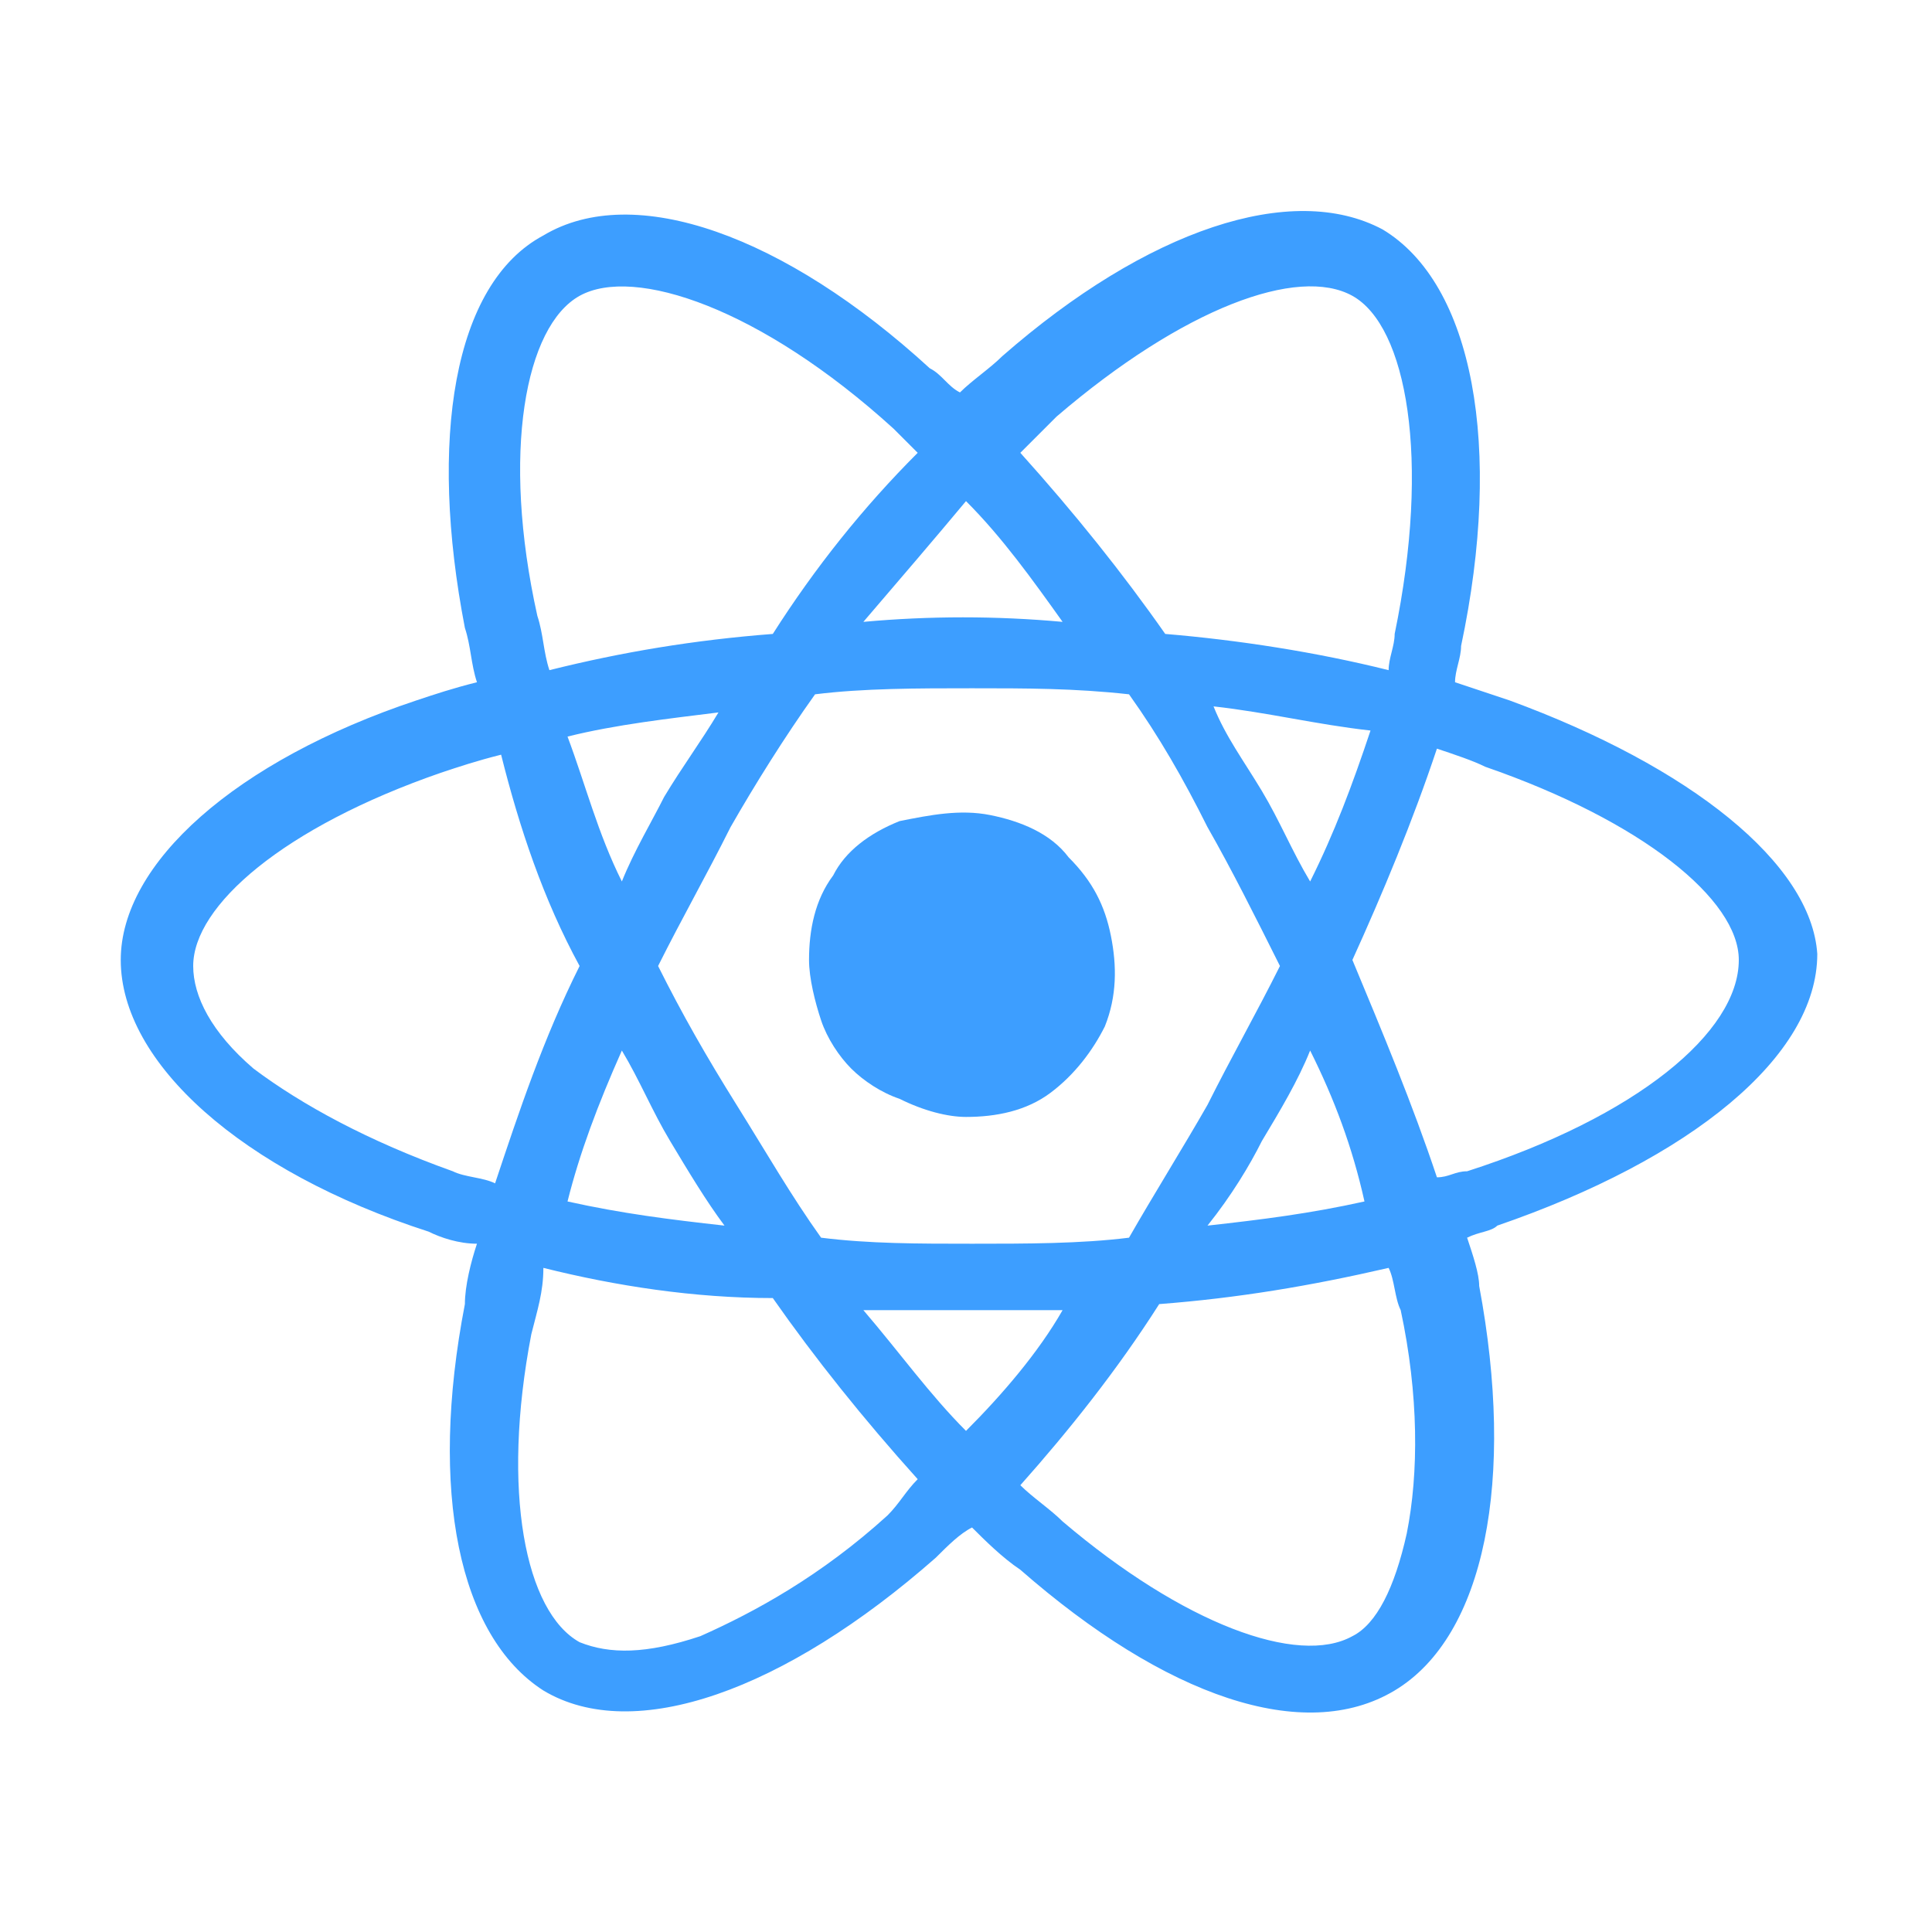
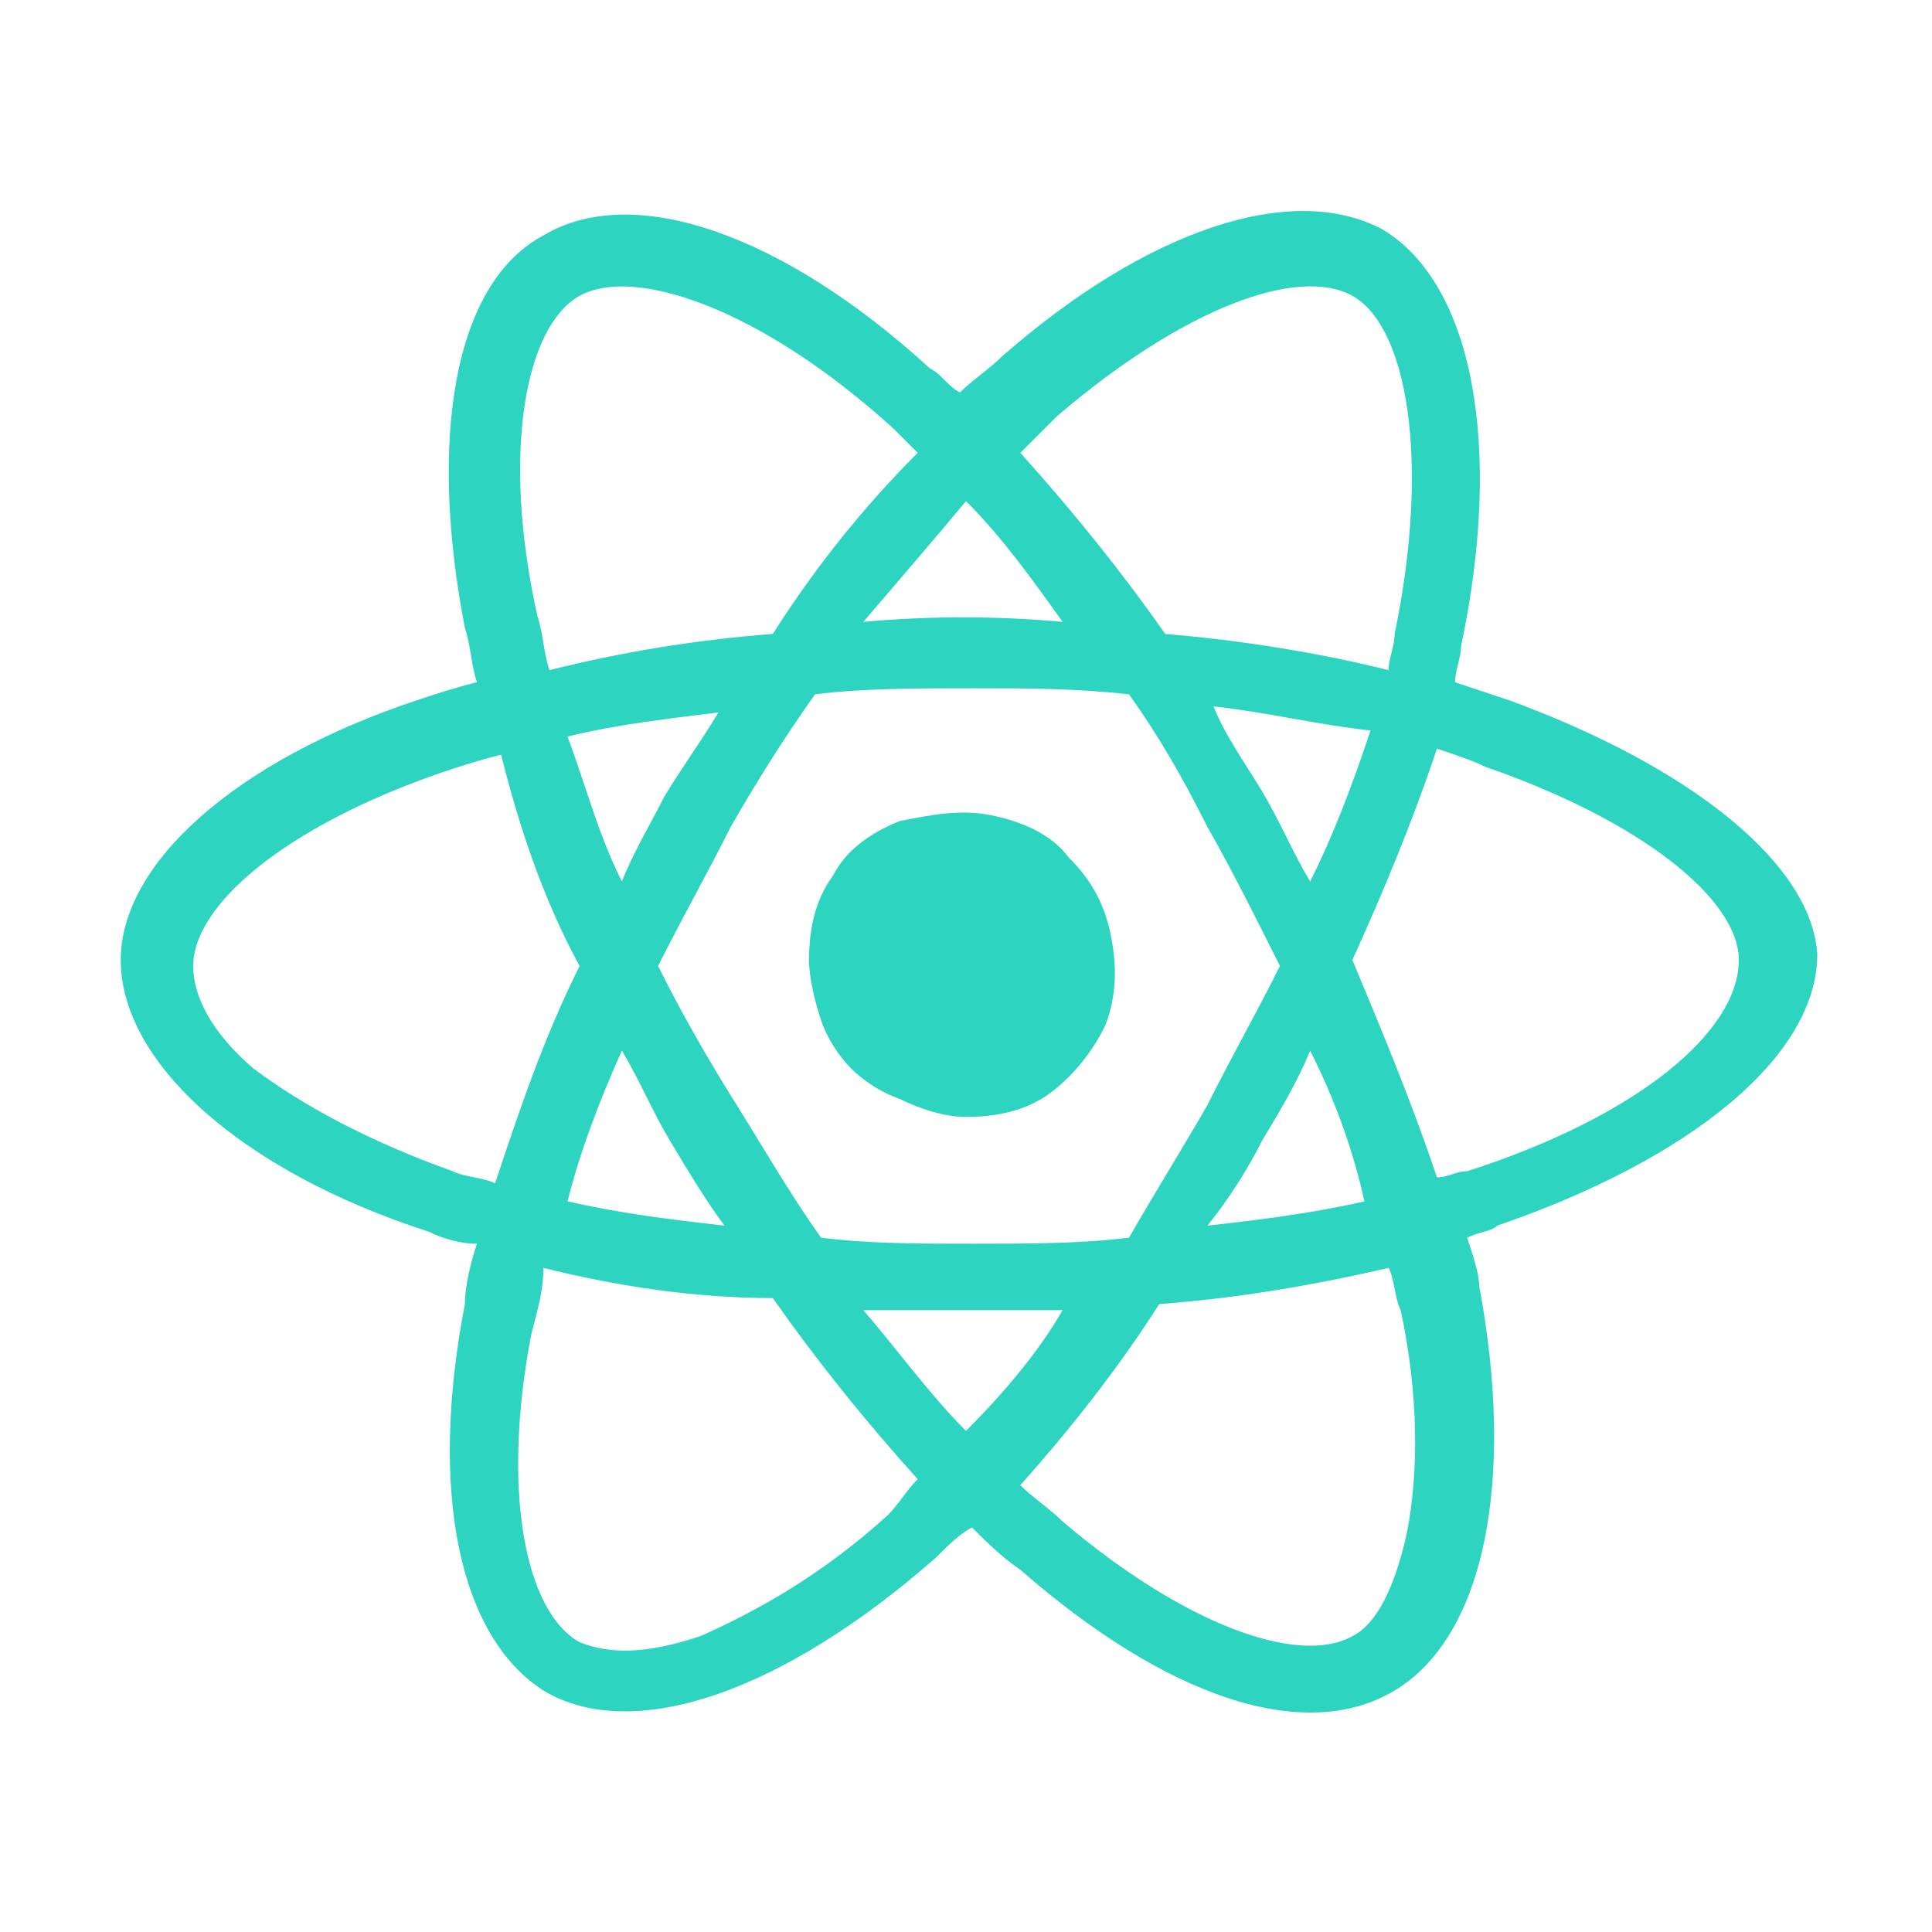
<svg xmlns="http://www.w3.org/2000/svg" width="40" height="40" viewBox="0 0 40 40" fill="none" version="1.1" id="svg2">
  <defs id="defs2" />
-   <path d="M31.25 14.5L30.125 14.125C30.125 13.875 30.25 13.625 30.25 13.375C31.125 9.25 30.5 5.875 28.625 4.75C26.75 3.75 23.75 4.75 20.75 7.375C20.5 7.625 20.125 7.875 19.875 8.125C19.625 8 19.5 7.75 19.25 7.625C16.25 4.875 13.125 3.75 11.25 4.875C9.375 5.875 8.875 9.125 9.625 13C9.75 13.375 9.75 13.75 9.875 14.125C9.375 14.25 9 14.375 8.625 14.5C4.875 15.75 2.5 17.875 2.5 19.875C2.5 22 5 24.25 8.875 25.5C9.125 25.625 9.5 25.75 9.875 25.75C9.75 26.125 9.625 26.625 9.625 27C8.875 30.875 9.5 33.875 11.25 35C13.125 36.125 16.25 35 19.375 32.25C19.625 32 19.875 31.75 20.125 31.625C20.375 31.875 20.75 32.25 21.125 32.5C24.125 35.125 27 36.125 28.875 35C30.75 33.875 31.375 30.625 30.625 26.625C30.625 26.375 30.5 26 30.375 25.625C30.625 25.5 30.875 25.5 31 25.375C35 24 37.625 21.875 37.625 19.75C37.5 17.875 35 15.875 31.25 14.5ZM21.875 8.625C24.5 6.375 26.875 5.5 28 6.125C29.125 6.75 29.625 9.5 28.875 13.125C28.875 13.375 28.75 13.625 28.75 13.875C27.25 13.5 25.625 13.25 24.125 13.125C23.25 11.875 22.25 10.625 21.125 9.375L21.875 8.625ZM12.875 21.75C13.25 22.375 13.5 23 13.875 23.625C14.25 24.25 14.625 24.875 15 25.375C13.875 25.25 12.875 25.125 11.75 24.875C12 23.875 12.375 22.875 12.875 21.75ZM12.875 18.25C12.375 17.25 12.125 16.25 11.75 15.25C12.75 15 13.875 14.875 14.875 14.75C14.5 15.375 14.125 15.875 13.75 16.5C13.5 17 13.125 17.625 12.875 18.25ZM13.625 20C14.125 19 14.625 18.125 15.125 17.125C15.625 16.25 16.25 15.25 16.875 14.375C17.875 14.25 19 14.25 20.125 14.25C21.25 14.25 22.25 14.25 23.375 14.375C24 15.25 24.5 16.125 25 17.125C25.5 18 26 19 26.5 20C26 21 25.5 21.875 25 22.875C24.5 23.75 23.875 24.75 23.375 25.625C22.375 25.75 21.25 25.75 20.125 25.75C19 25.75 18 25.75 17 25.625C16.375 24.75 15.875 23.875 15.25 22.875C14.625 21.875 14.125 21 13.625 20ZM26.125 23.625C26.5 23 26.875 22.375 27.125 21.75C27.625 22.75 28 23.75 28.25 24.875C27.125 25.125 26.125 25.25 25 25.375C25.5 24.75 25.875 24.125 26.125 23.625ZM27.125 18.25C26.75 17.625 26.5 17 26.125 16.375C25.75 15.75 25.375 15.25 25.125 14.625C26.25 14.75 27.25 15 28.375 15.125C28 16.25 27.625 17.25 27.125 18.25ZM20 10.375C20.75 11.125 21.375 12 22 12.875C20.625 12.75 19.25 12.75 17.875 12.875C18.625 12 19.375 11.125 20 10.375ZM12 6.125C13.125 5.5 15.75 6.375 18.5 8.875L19 9.375C17.875 10.5 16.875 11.75 16 13.125C14.375 13.25 12.875 13.5 11.375 13.875C11.25 13.5 11.25 13.125 11.125 12.75C10.375 9.375 10.875 6.75 12 6.125ZM10.25 24.5C10 24.375 9.625 24.375 9.375 24.25C7.625 23.625 6.25 22.875 5.25 22.125C4.375 21.375 4 20.625 4 20C4 18.75 5.875 17.125 9.125 16C9.5 15.875 9.875 15.75 10.375 15.625C10.75 17.125 11.25 18.625 12 20C11.25 21.5 10.75 23 10.25 24.5ZM18.375 31.375C17 32.625 15.625 33.375 14.5 33.875C13.375 34.25 12.625 34.25 12 34C10.875 33.375 10.375 30.875 11 27.625C11.125 27.125 11.25 26.75 11.25 26.25C12.75 26.625 14.375 26.875 16 26.875C16.875 28.125 17.875 29.375 19 30.625C18.75 30.875 18.625 31.125 18.375 31.375ZM20 29.625C19.25 28.875 18.625 28 17.875 27.125H22C21.5 28 20.75 28.875 20 29.625ZM29.125 31.75C28.875 32.875 28.5 33.625 28 33.875C26.875 34.5 24.5 33.625 22 31.5C21.75 31.25 21.375 31 21.125 30.75C22.125 29.625 23.125 28.375 24 27C25.625 26.875 27.125 26.625 28.75 26.25C28.875 26.5 28.875 26.875 29 27.125C29.375 28.875 29.375 30.5 29.125 31.75ZM30.375 24.25C30.125 24.25 30 24.375 29.75 24.375C29.25 22.875 28.625 21.375 28 19.875C28.625 18.5 29.25 17 29.75 15.5C30.125 15.625 30.5 15.75 30.75 15.875C34 17 36 18.625 36 19.875C36 21.375 33.875 23.125 30.375 24.25Z" fill="#d53dff" id="path1" style="fill:#3d9eff;fill-opacity:1" />
-   <path d="M20 23.125C20.625 23.125 21.25 23 21.75 22.625C22.25 22.25 22.625 21.75 22.875 21.25C23.125 20.625 23.125 20 23 19.375C22.875 18.75 22.625 18.25 22.125 17.75C21.75 17.25 21.125 17 20.5 16.875C19.875 16.75 19.25 16.875 18.625 17C18 17.25 17.5 17.625 17.25 18.125C16.875 18.625 16.75 19.25 16.75 19.875C16.75 20.25 16.875 20.75 17 21.125C17.125 21.5 17.375 21.875 17.625 22.125C17.875 22.375 18.25 22.625 18.625 22.75C19.125 23 19.625 23.125 20 23.125Z" fill="#d53dff" id="path2" style="fill:#3d9eff;fill-opacity:1" />
+   <path d="M31.25 14.5L30.125 14.125C30.125 13.875 30.25 13.625 30.25 13.375C31.125 9.25 30.5 5.875 28.625 4.75C26.75 3.75 23.75 4.75 20.75 7.375C20.5 7.625 20.125 7.875 19.875 8.125C19.625 8 19.5 7.75 19.25 7.625C16.25 4.875 13.125 3.75 11.25 4.875C9.375 5.875 8.875 9.125 9.625 13C9.75 13.375 9.75 13.75 9.875 14.125C9.375 14.25 9 14.375 8.625 14.5C4.875 15.75 2.5 17.875 2.5 19.875C2.5 22 5 24.25 8.875 25.5C9.125 25.625 9.5 25.75 9.875 25.75C9.75 26.125 9.625 26.625 9.625 27C8.875 30.875 9.5 33.875 11.25 35C13.125 36.125 16.25 35 19.375 32.25C19.625 32 19.875 31.75 20.125 31.625C20.375 31.875 20.75 32.25 21.125 32.5C24.125 35.125 27 36.125 28.875 35C30.75 33.875 31.375 30.625 30.625 26.625C30.625 26.375 30.5 26 30.375 25.625C30.625 25.5 30.875 25.5 31 25.375C35 24 37.625 21.875 37.625 19.75C37.5 17.875 35 15.875 31.25 14.5ZM21.875 8.625C24.5 6.375 26.875 5.5 28 6.125C29.125 6.75 29.625 9.5 28.875 13.125C28.875 13.375 28.75 13.625 28.75 13.875C27.25 13.5 25.625 13.25 24.125 13.125C23.25 11.875 22.25 10.625 21.125 9.375L21.875 8.625ZM12.875 21.75C13.25 22.375 13.5 23 13.875 23.625C14.25 24.25 14.625 24.875 15 25.375C13.875 25.25 12.875 25.125 11.75 24.875C12 23.875 12.375 22.875 12.875 21.75ZM12.875 18.25C12.375 17.25 12.125 16.25 11.75 15.25C12.75 15 13.875 14.875 14.875 14.75C14.5 15.375 14.125 15.875 13.75 16.5C13.5 17 13.125 17.625 12.875 18.25ZM13.625 20C14.125 19 14.625 18.125 15.125 17.125C15.625 16.25 16.25 15.25 16.875 14.375C17.875 14.25 19 14.25 20.125 14.25C21.25 14.25 22.25 14.25 23.375 14.375C24 15.25 24.5 16.125 25 17.125C25.5 18 26 19 26.5 20C26 21 25.5 21.875 25 22.875C24.5 23.75 23.875 24.75 23.375 25.625C22.375 25.75 21.25 25.75 20.125 25.75C19 25.75 18 25.75 17 25.625C16.375 24.75 15.875 23.875 15.25 22.875C14.625 21.875 14.125 21 13.625 20ZM26.125 23.625C26.5 23 26.875 22.375 27.125 21.75C27.625 22.75 28 23.75 28.25 24.875C27.125 25.125 26.125 25.25 25 25.375C25.5 24.75 25.875 24.125 26.125 23.625ZM27.125 18.25C26.75 17.625 26.5 17 26.125 16.375C25.75 15.75 25.375 15.25 25.125 14.625C26.25 14.75 27.25 15 28.375 15.125C28 16.25 27.625 17.25 27.125 18.25ZM20 10.375C20.75 11.125 21.375 12 22 12.875C20.625 12.75 19.25 12.75 17.875 12.875C18.625 12 19.375 11.125 20 10.375ZM12 6.125C13.125 5.5 15.75 6.375 18.5 8.875L19 9.375C17.875 10.5 16.875 11.75 16 13.125C14.375 13.25 12.875 13.5 11.375 13.875C11.25 13.5 11.25 13.125 11.125 12.75C10.375 9.375 10.875 6.75 12 6.125ZM10.25 24.5C10 24.375 9.625 24.375 9.375 24.25C7.625 23.625 6.25 22.875 5.25 22.125C4.375 21.375 4 20.625 4 20C4 18.75 5.875 17.125 9.125 16C9.5 15.875 9.875 15.75 10.375 15.625C10.75 17.125 11.25 18.625 12 20C11.25 21.5 10.75 23 10.25 24.5ZM18.375 31.375C17 32.625 15.625 33.375 14.5 33.875C13.375 34.25 12.625 34.25 12 34C10.875 33.375 10.375 30.875 11 27.625C11.125 27.125 11.25 26.75 11.25 26.25C12.75 26.625 14.375 26.875 16 26.875C16.875 28.125 17.875 29.375 19 30.625C18.75 30.875 18.625 31.125 18.375 31.375ZM20 29.625C19.25 28.875 18.625 28 17.875 27.125H22C21.5 28 20.75 28.875 20 29.625ZM29.125 31.75C28.875 32.875 28.5 33.625 28 33.875C26.875 34.5 24.5 33.625 22 31.5C21.75 31.25 21.375 31 21.125 30.75C22.125 29.625 23.125 28.375 24 27C25.625 26.875 27.125 26.625 28.75 26.25C28.875 26.5 28.875 26.875 29 27.125C29.375 28.875 29.375 30.5 29.125 31.75ZM30.375 24.25C30.125 24.25 30 24.375 29.75 24.375C29.25 22.875 28.625 21.375 28 19.875C28.625 18.5 29.25 17 29.75 15.5C30.125 15.625 30.5 15.75 30.75 15.875C34 17 36 18.625 36 19.875C36 21.375 33.875 23.125 30.375 24.25Z" fill="#2dd4bf" id="path1" style="fill:#2dd4bf;fill-opacity:1" />
+   <path d="M20 23.125C20.625 23.125 21.25 23 21.75 22.625C22.25 22.25 22.625 21.75 22.875 21.25C23.125 20.625 23.125 20 23 19.375C22.875 18.75 22.625 18.25 22.125 17.75C21.75 17.25 21.125 17 20.5 16.875C19.875 16.75 19.25 16.875 18.625 17C18 17.25 17.5 17.625 17.25 18.125C16.875 18.625 16.75 19.25 16.75 19.875C16.75 20.25 16.875 20.75 17 21.125C17.125 21.5 17.375 21.875 17.625 22.125C17.875 22.375 18.25 22.625 18.625 22.75C19.125 23 19.625 23.125 20 23.125Z" fill="#2dd4bf" id="path2" style="fill:#2dd4bf;fill-opacity:1" />
</svg>
